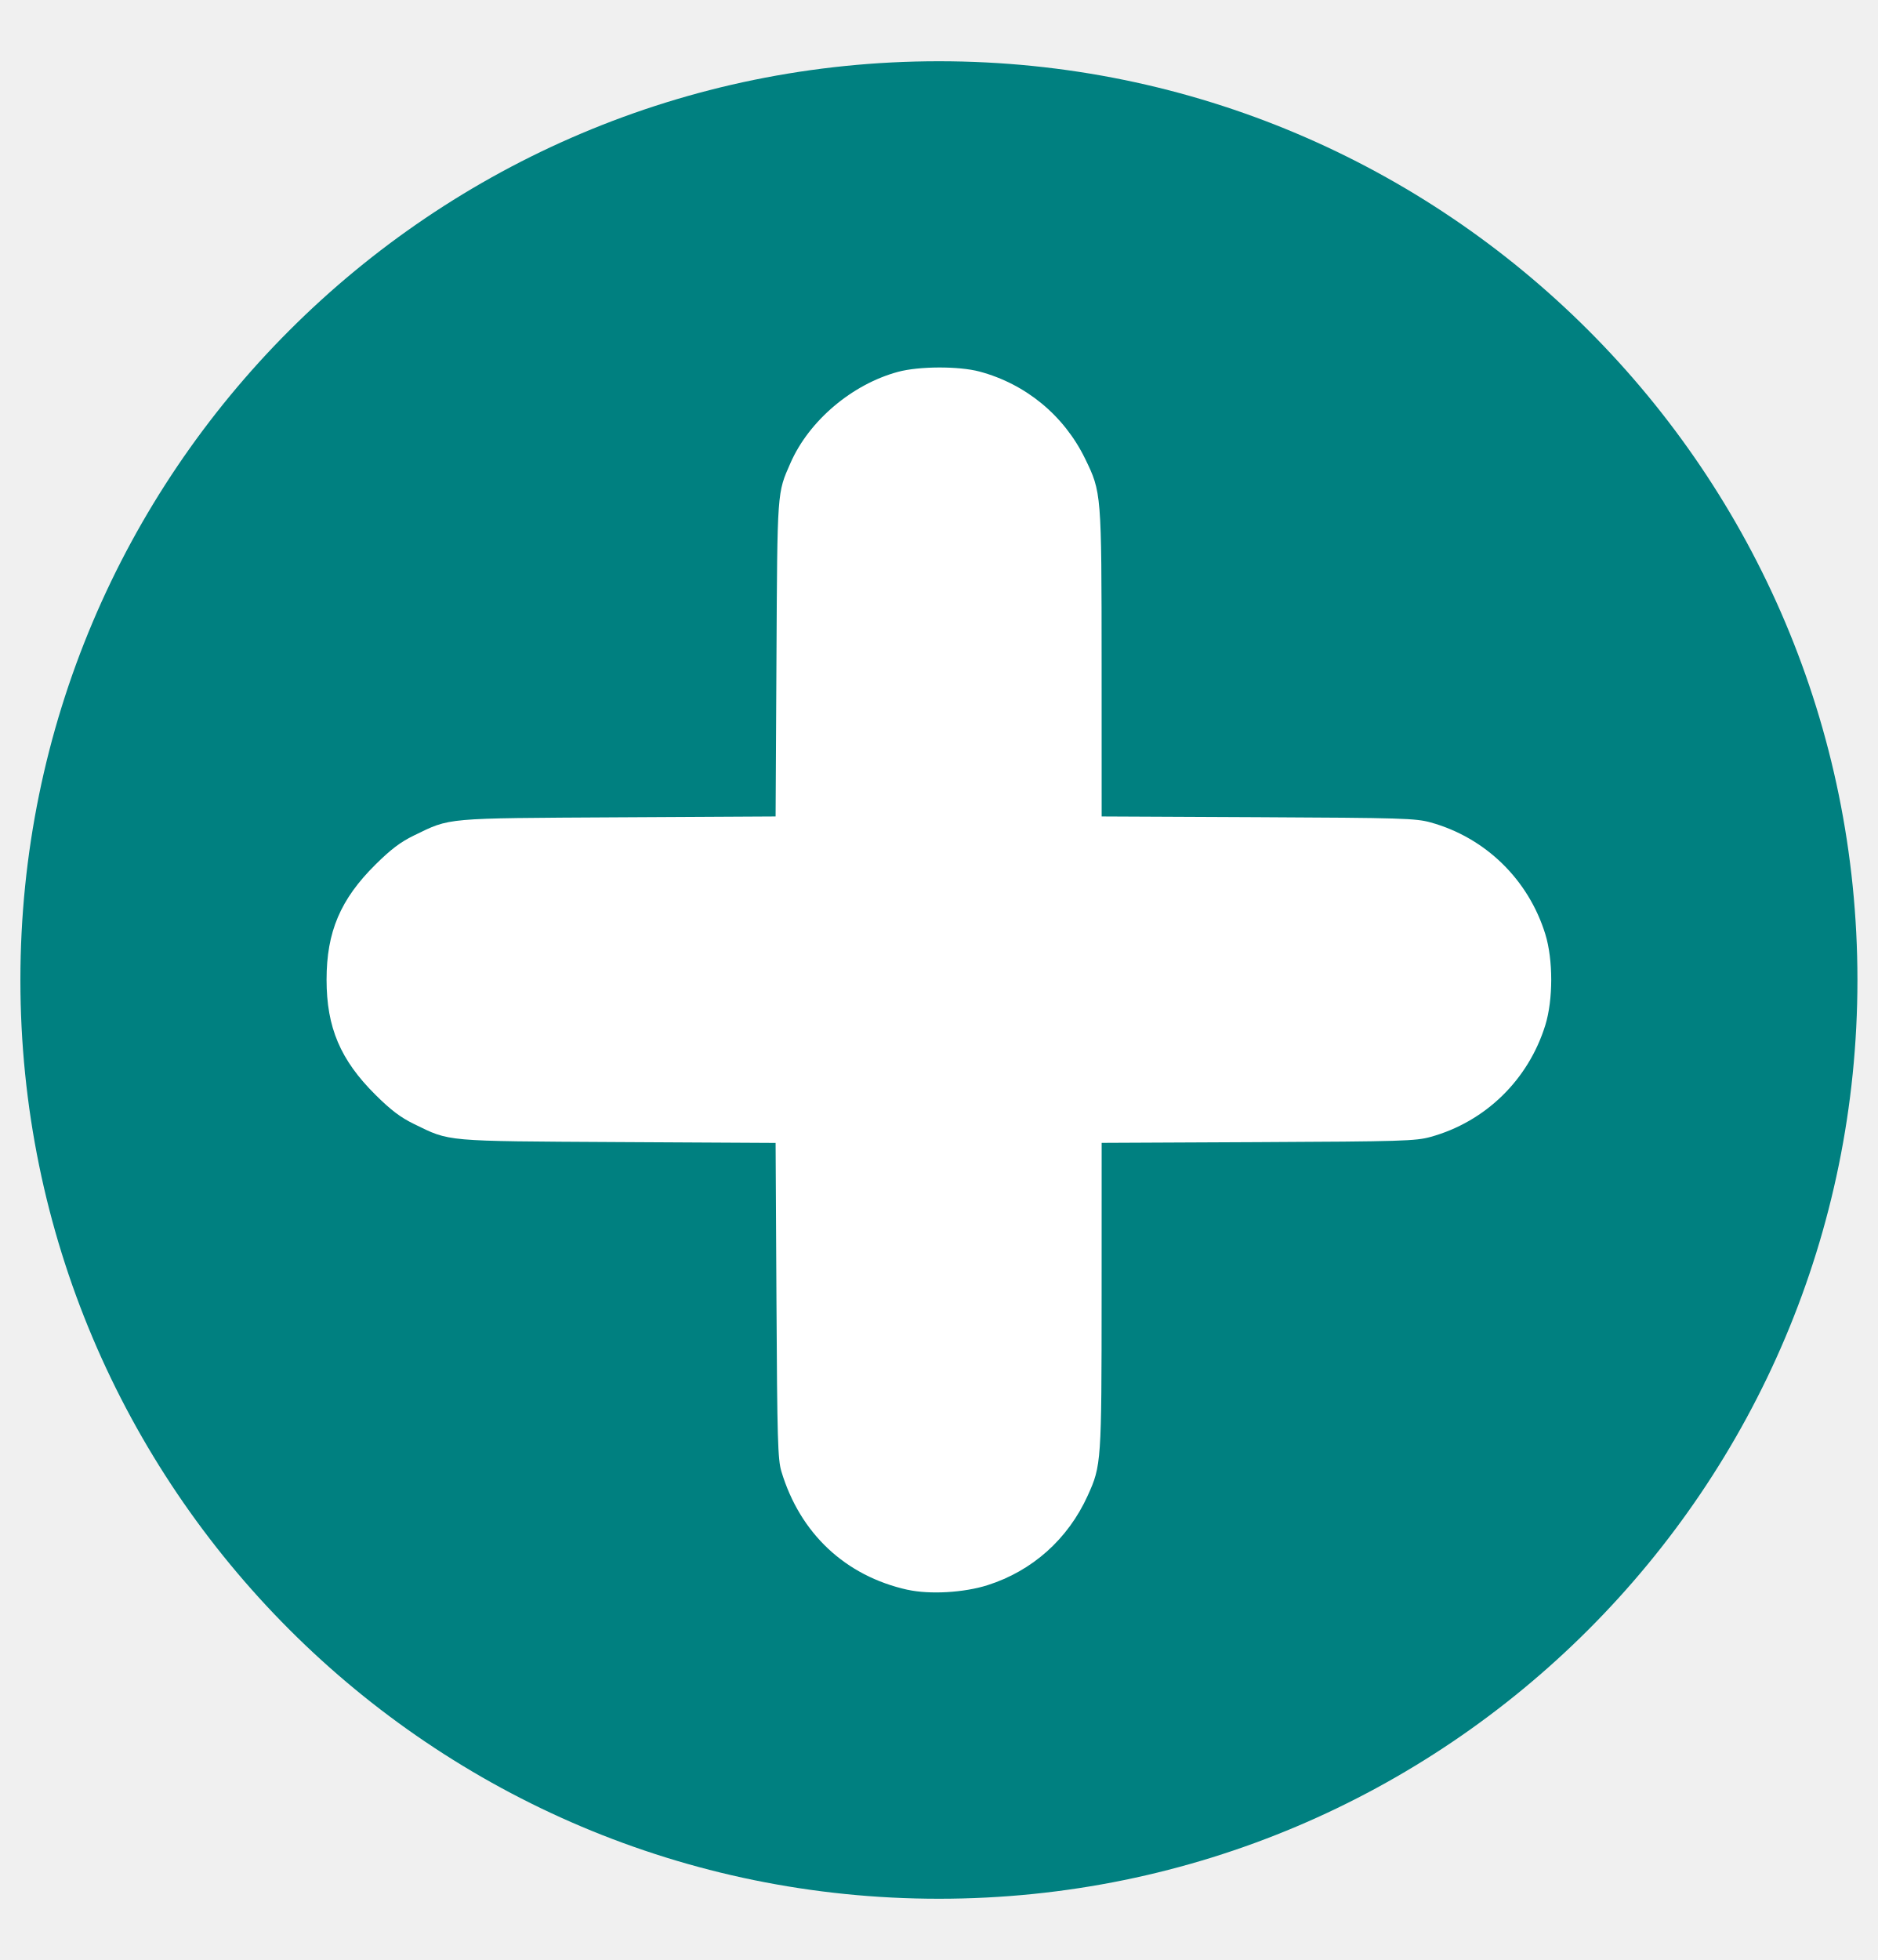
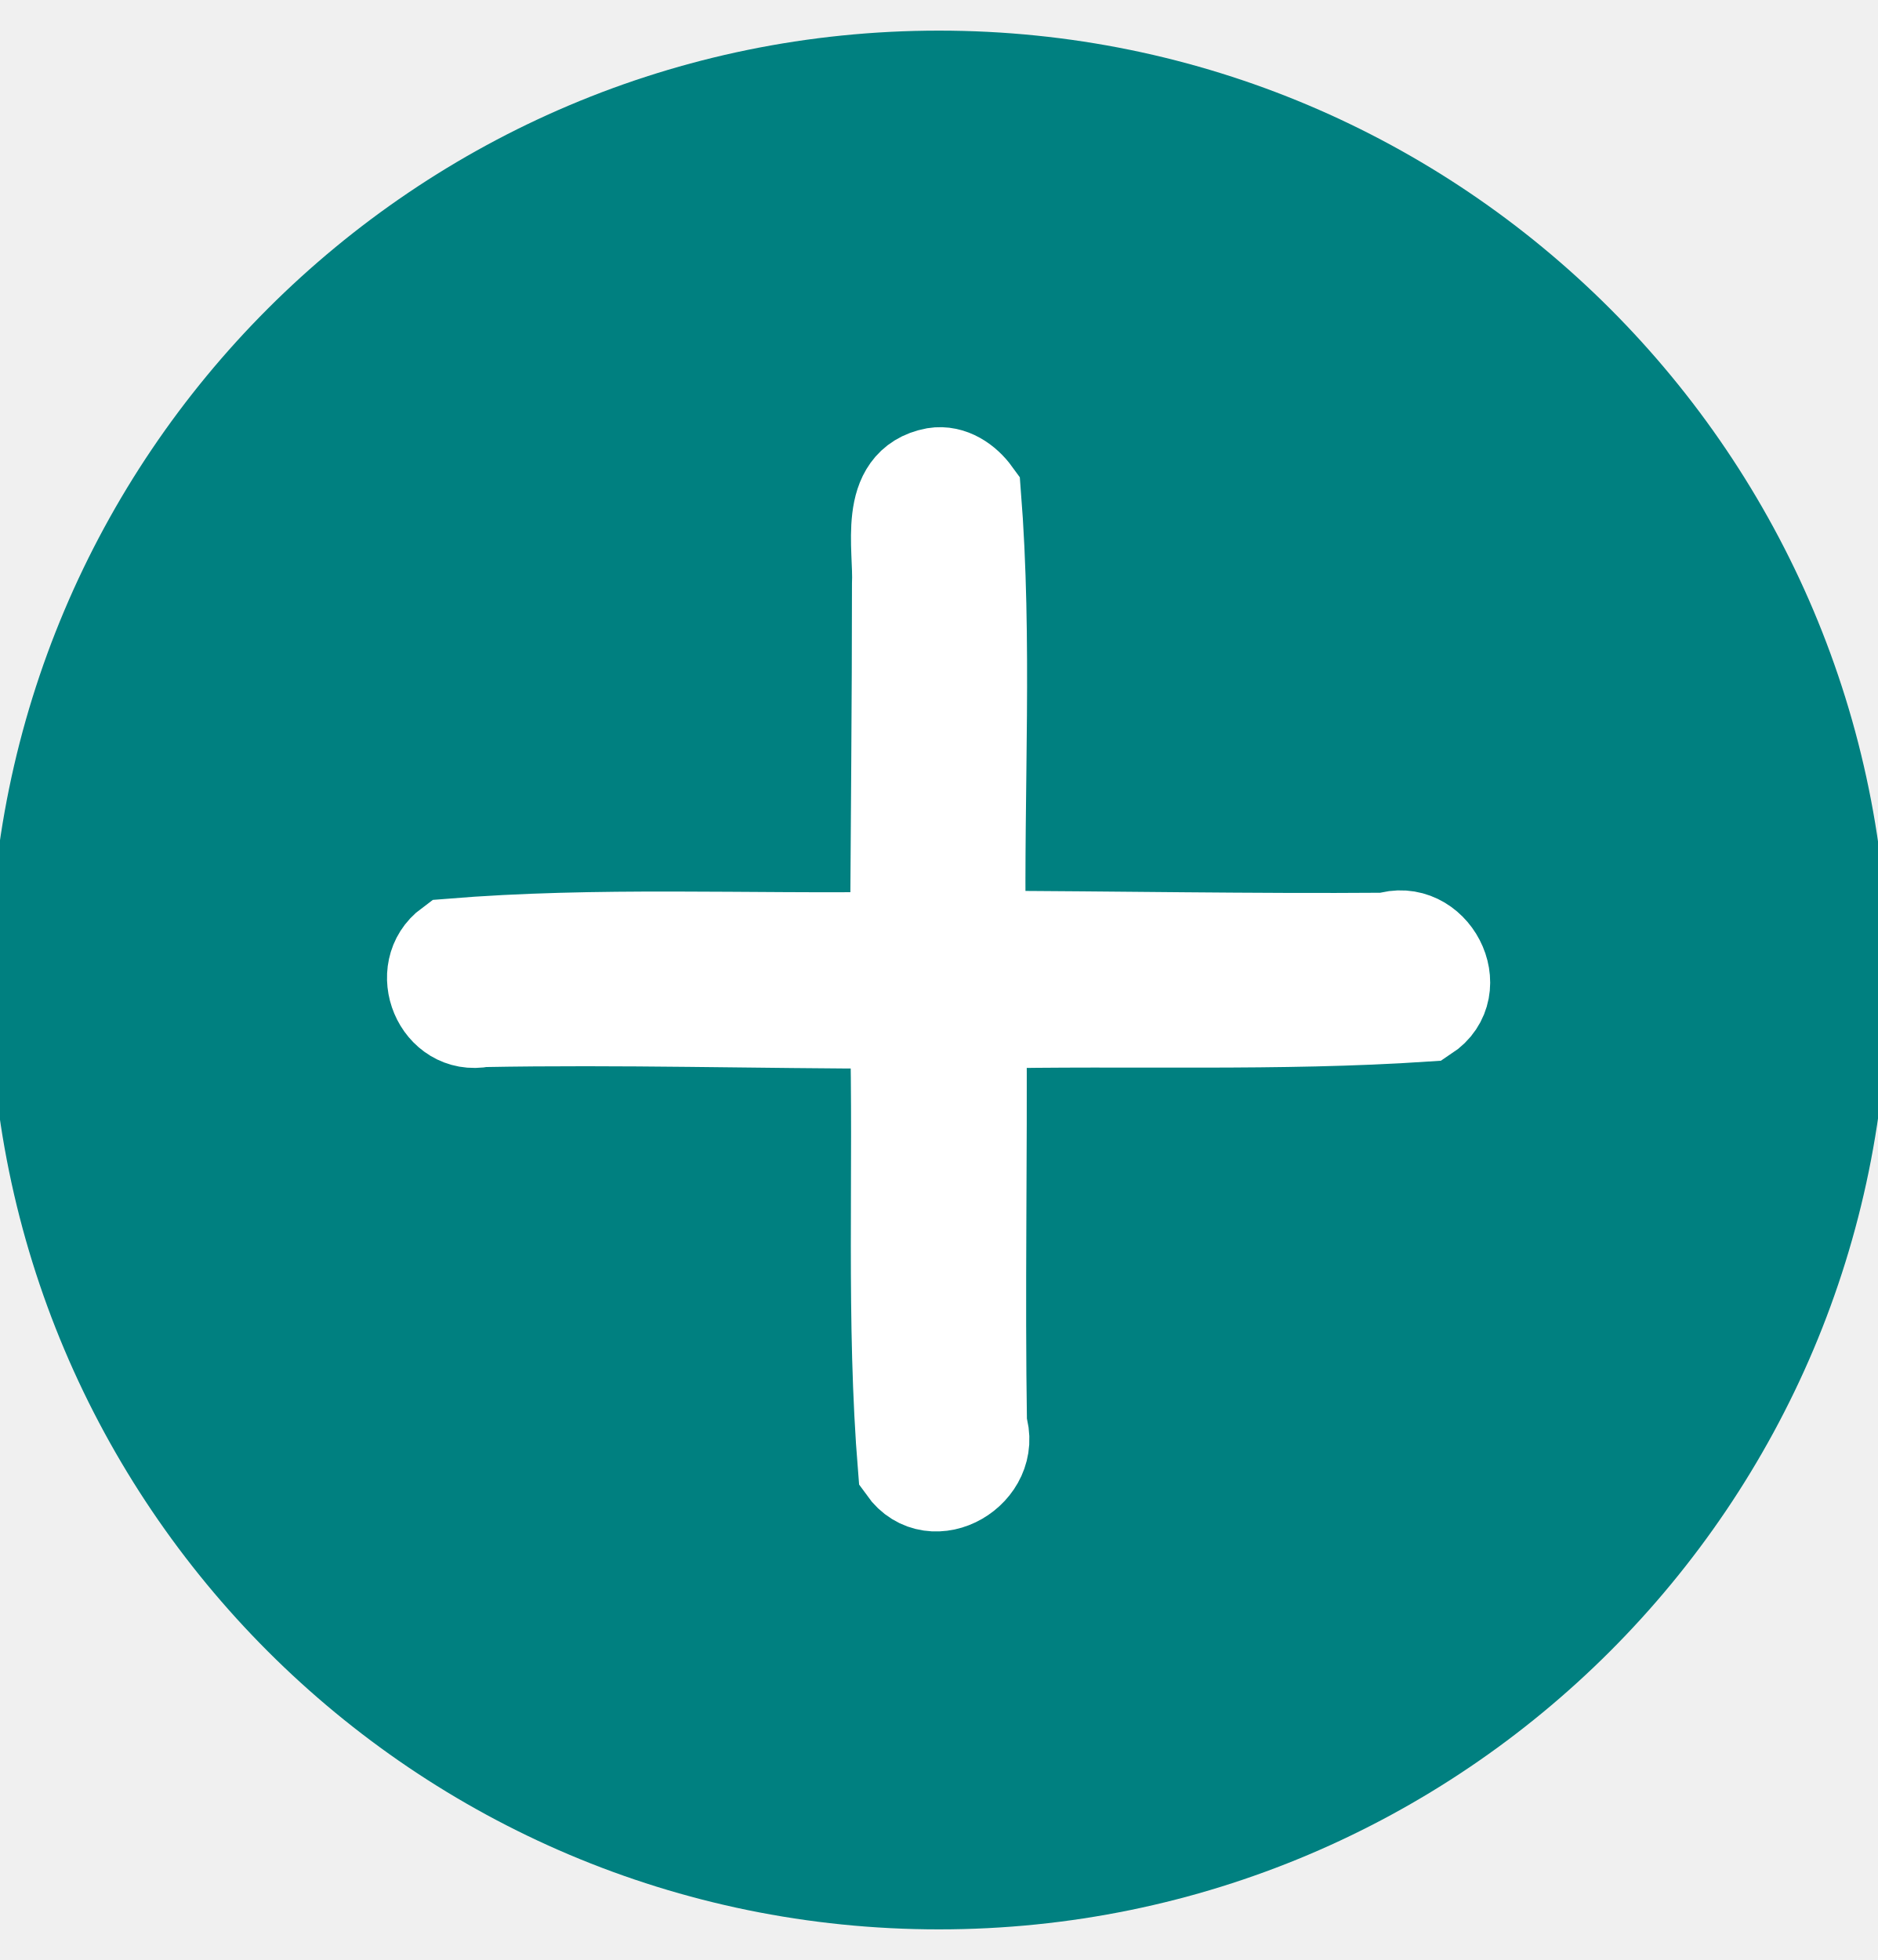
<svg xmlns="http://www.w3.org/2000/svg" version="1.1" id="svg1" width="30.667" height="32" viewBox="0 0 30.667 32" xml:space="preserve">
  <defs id="defs1" />
  <g id="g1">
-     <path id="path2" style="fill:#008080;fill-opacity:1;stroke:#ffffff;stroke-width:0;stroke-miterlimit:3.3;paint-order:fill markers stroke" d="M 15.333,1 C 7.049,1 0.333,7.716 0.333,16 c 0,8.284 6.716,15 15,15 8.284,-1e-6 15,-6.716 15,-15 0,-8.284 -6.716,-15 -15,-15 z" />
-     <path style="fill:#ffffff;stroke-width:1" d="m 14.822,25.956 c -1.017,-0.226 -1.757,-0.92 -2.062,-1.934 -0.058,-0.194 -0.068,-0.516 -0.08,-2.791 l -0.014,-2.571 -2.571,-0.014 c -2.862,-0.016 -2.74,-0.005 -3.334,-0.295 -0.221,-0.108 -0.376,-0.225 -0.63,-0.477 -0.572,-0.568 -0.798,-1.099 -0.798,-1.879 0,-0.781 0.226,-1.312 0.798,-1.879 0.255,-0.252 0.408,-0.368 0.63,-0.476 0.602,-0.292 0.472,-0.28 3.334,-0.296 l 2.571,-0.014 0.014,-2.571 c 0.015,-2.775 0.009,-2.7 0.23,-3.202 0.303,-0.689 1.004,-1.283 1.755,-1.486 0.344,-0.093 0.991,-0.095 1.33,-0.005 0.756,0.202 1.381,0.717 1.725,1.422 0.268,0.55 0.269,0.558 0.27,3.349 l 6.68e-4,2.493 2.553,0.012 c 2.35,0.011 2.574,0.018 2.818,0.085 0.894,0.247 1.598,0.932 1.874,1.824 0.129,0.417 0.129,1.07 0,1.487 -0.277,0.893 -0.98,1.577 -1.874,1.824 -0.244,0.067 -0.467,0.074 -2.818,0.085 l -2.553,0.012 -6.68e-4,2.493 c -7.32e-4,2.721 -0.004,2.776 -0.227,3.266 -0.322,0.71 -0.904,1.23 -1.638,1.463 -0.385,0.122 -0.943,0.154 -1.304,0.074 z" id="path1" />
+     <g id="g2" transform="matrix(1.033333,0,0,1.033333,-0.5111106,-0.5333329)" style="stroke-width:0.968">
+       <path id="path2" style="fill:#008080;fill-opacity:1;stroke:#ffffff;stroke-width:0;stroke-miterlimit:3.3;paint-order:fill markers stroke" d="M 15.333,1 C 7.049,1 0.333,7.716 0.333,16 c 0,8.284 6.716,15 15,15 8.284,-1e-6 15,-6.716 15,-15 0,-8.284 -6.716,-15 -15,-15 z" />
+       <path id="path1" style="fill:#ffffff;stroke:#ffffff;stroke-width:1.452;stroke-dasharray:none" d="m 15.27,7.998 c -0.808,0.152 -0.557,1.168 -0.585,1.752 -9.3e-5,1.861 -0.019,3.721 -0.03,5.582 -2.35,0.037 -4.715,-0.083 -7.055,0.109 -0.552,0.407 -0.168,1.346 0.523,1.209 2.175,-0.041 4.353,0.024 6.529,0.025 0.061,2.343 -0.063,4.711 0.127,7.039 0.457,0.643 1.465,0.041 1.22,-0.679 -0.034,-2.117 0.009,-4.24 -0.007,-6.36 2.343,-0.052 4.701,0.045 7.035,-0.111 0.654,-0.429 0.106,-1.463 -0.619,-1.217 -2.141,0.017 -4.285,-0.026 -6.428,-0.031 -0.034,-2.332 0.108,-4.672 -0.076,-6.998 C 15.761,8.121 15.525,7.956 15.27,7.998 Z" />
+     </g>
  </g>
</svg>
